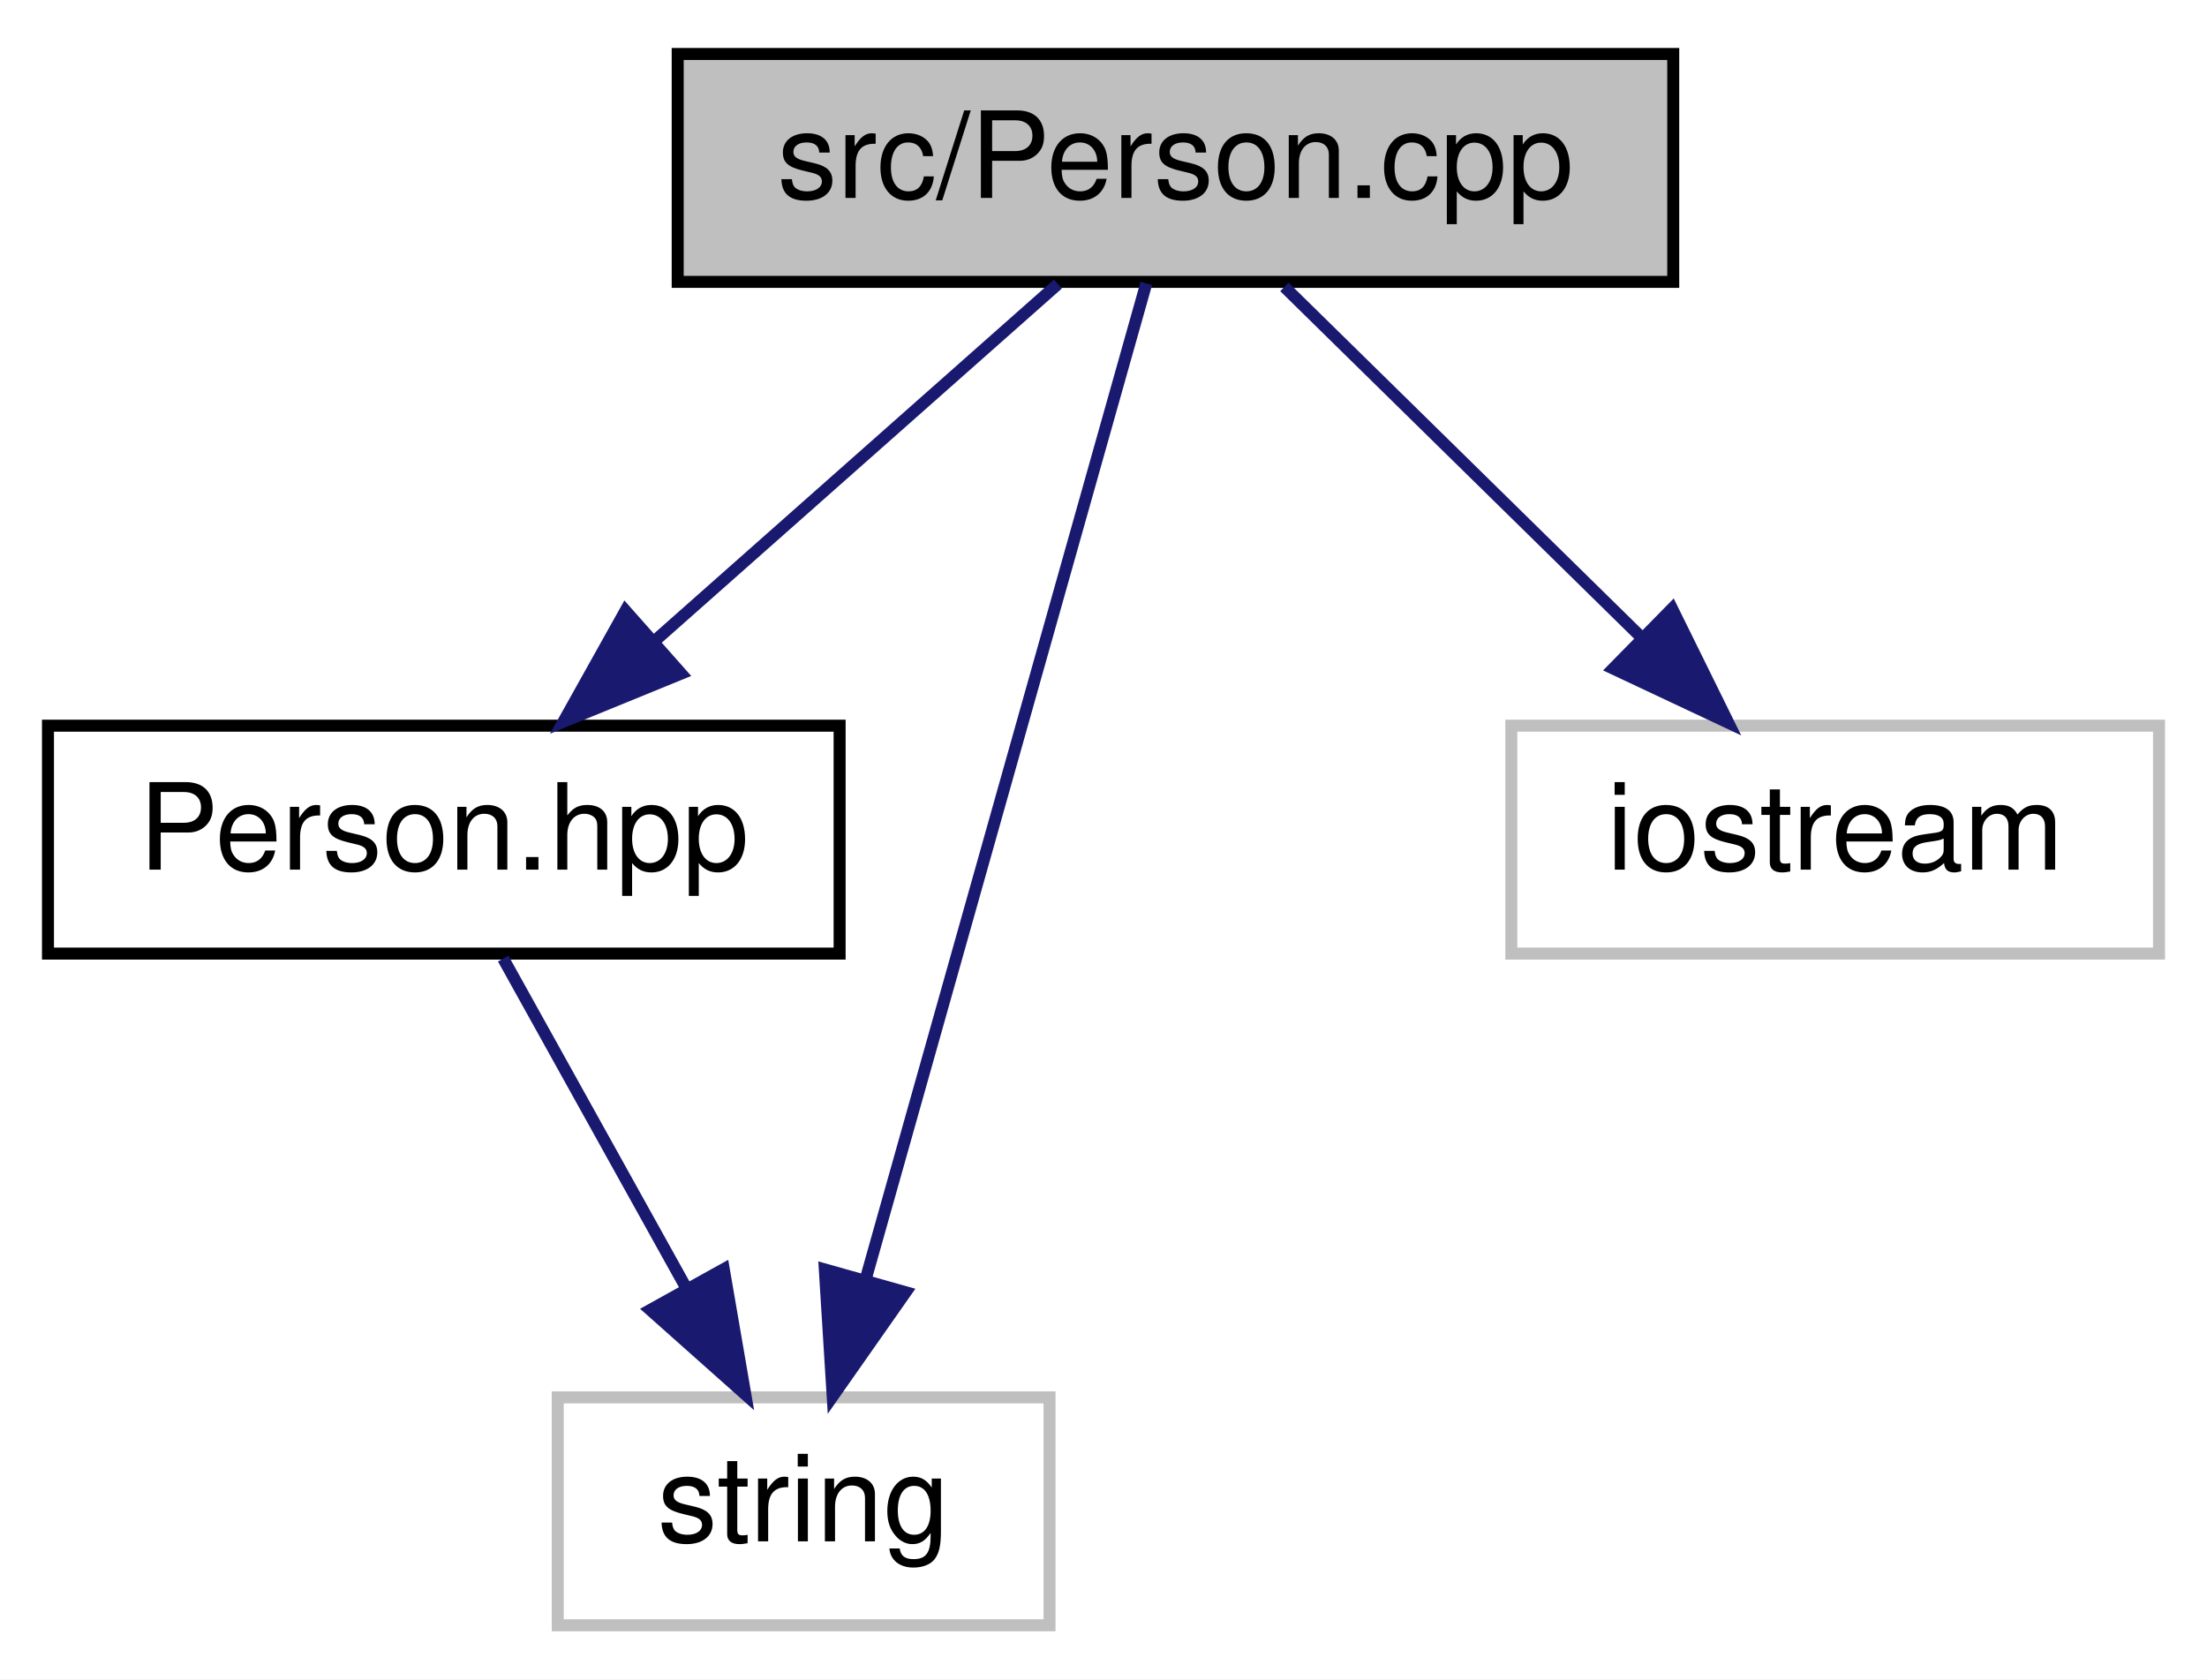
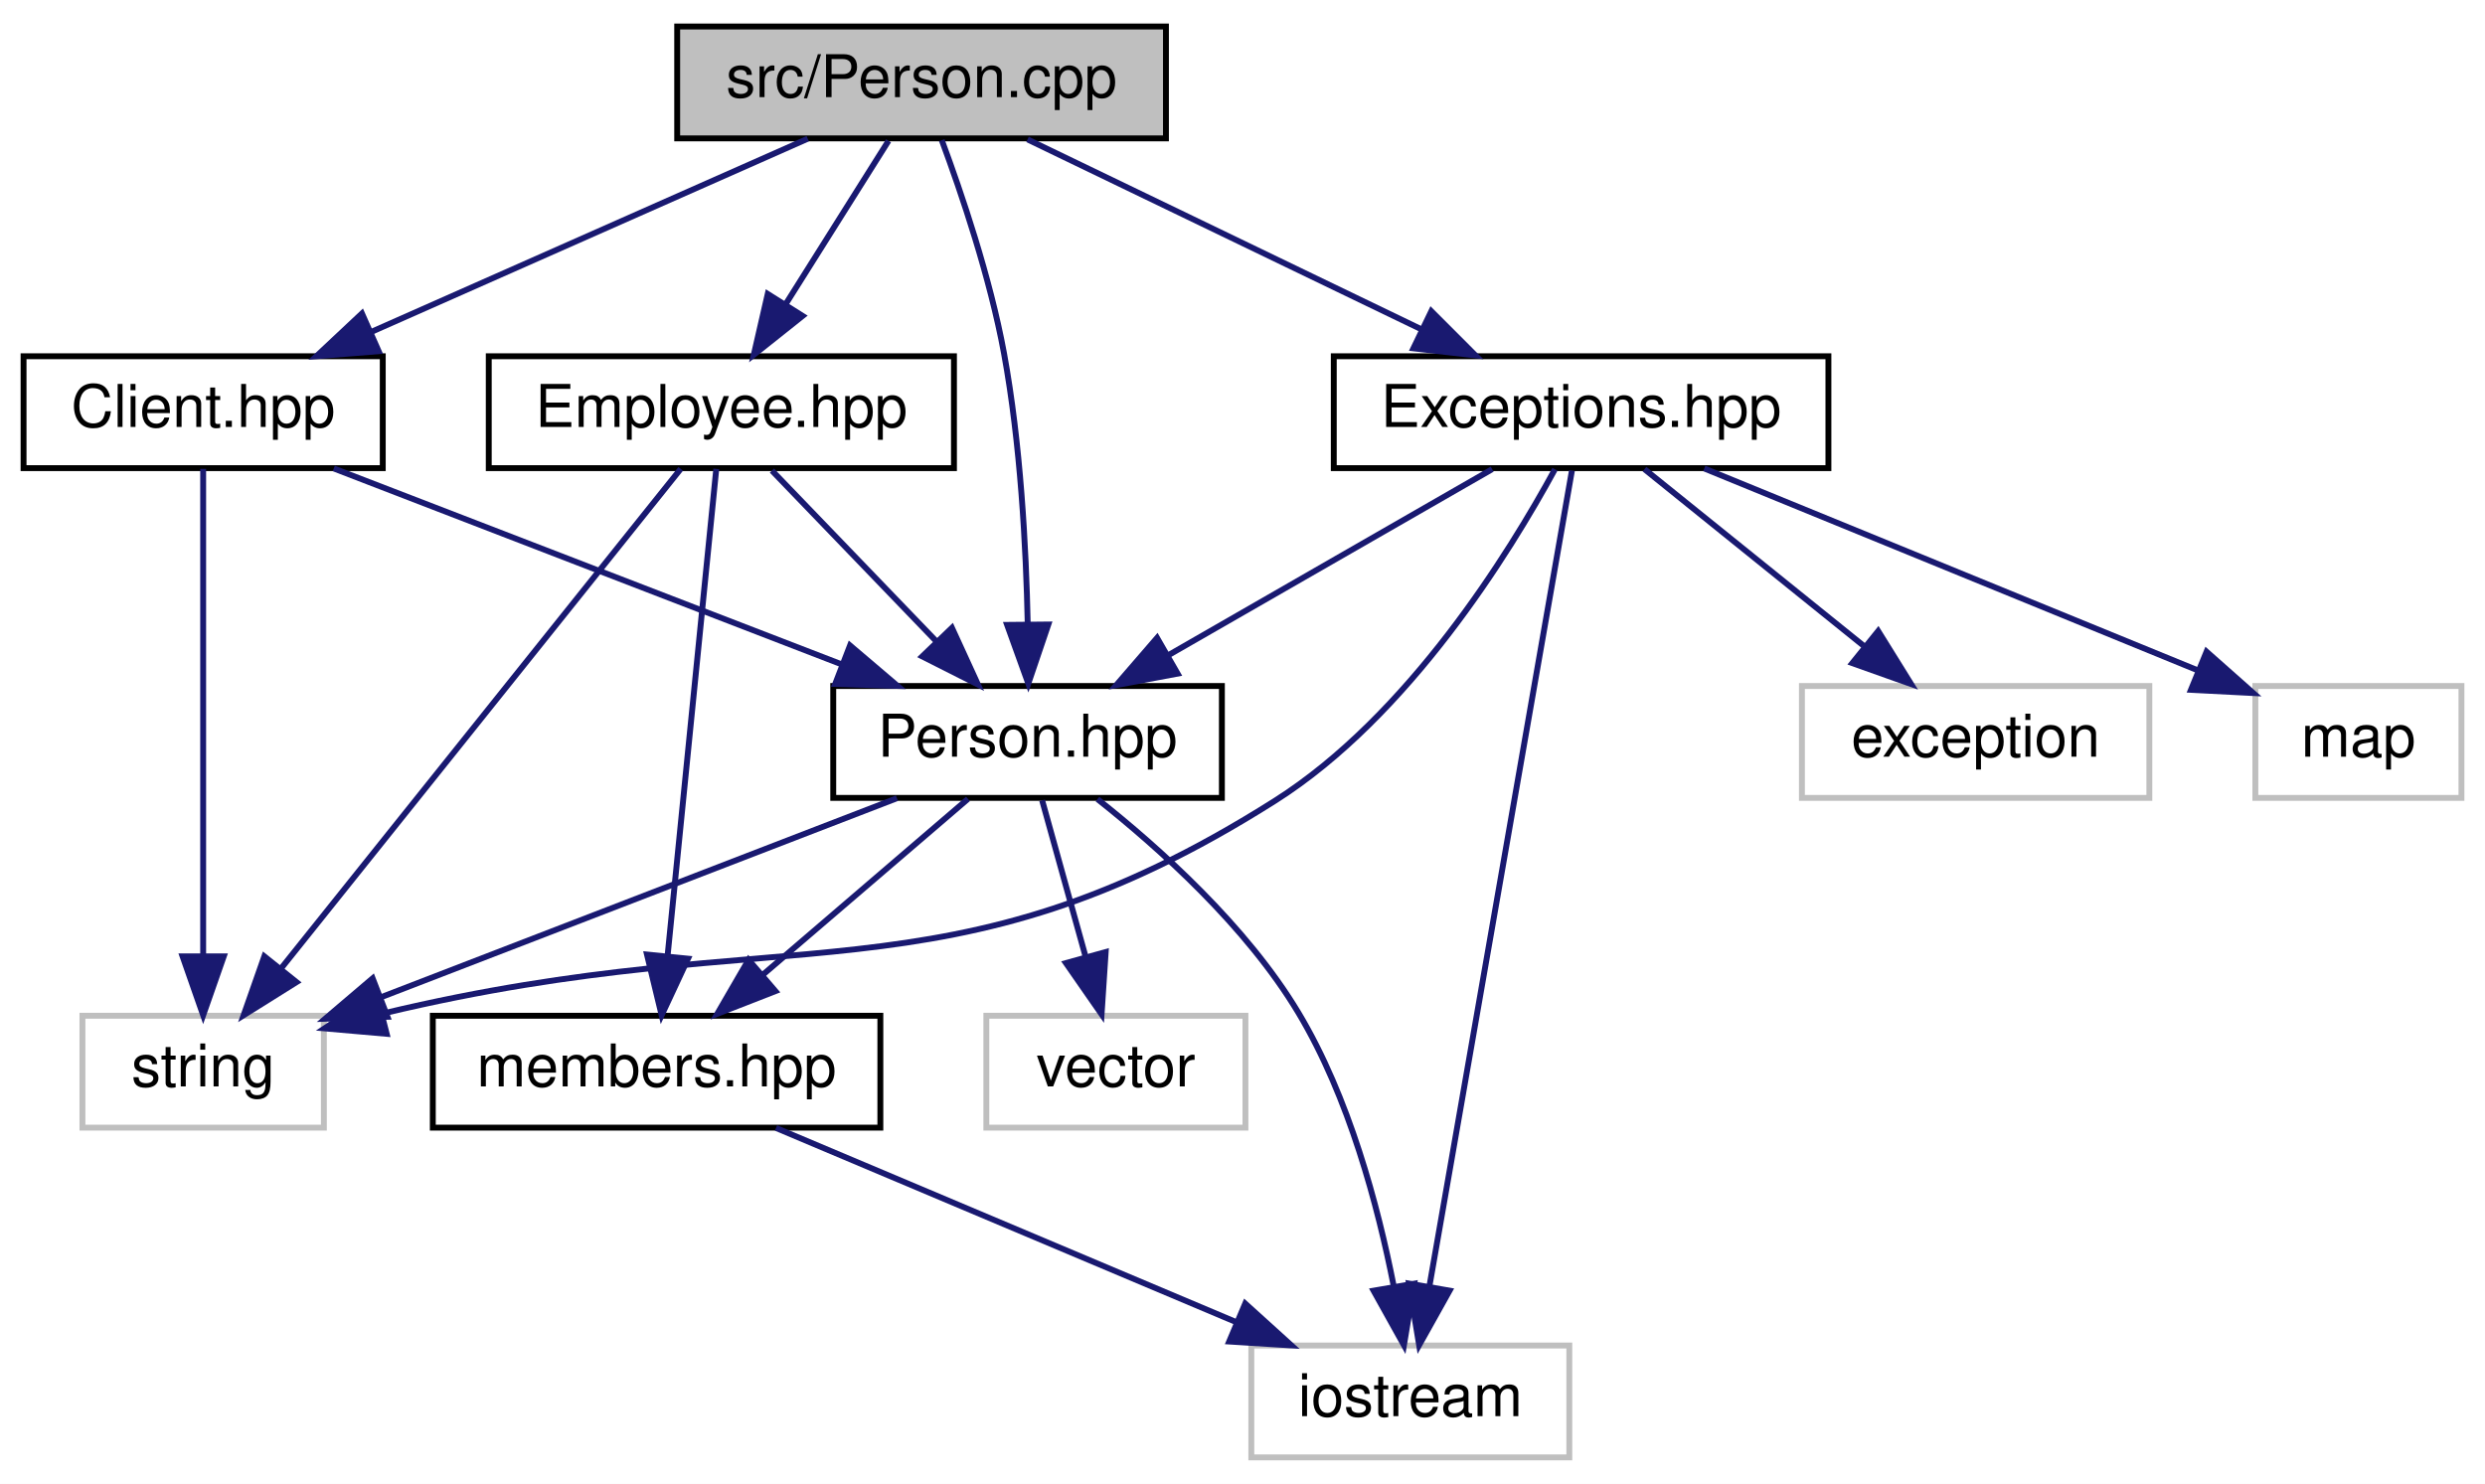
- <svg xmlns="http://www.w3.org/2000/svg" xmlns:xlink="http://www.w3.org/1999/xlink" width="184pt" height="140pt" viewBox="0.00 0.00 184.00 140.00">
-   <g id="graph0" class="graph" transform="scale(1 1) rotate(0) translate(4 136)">
-     <polygon fill="white" stroke="none" points="-4,4 -4,-136 180,-136 180,4 -4,4" />
+ <svg xmlns="http://www.w3.org/2000/svg" xmlns:xlink="http://www.w3.org/1999/xlink" width="422pt" height="252pt" viewBox="0.00 0.00 422.00 252.00">
+   <g id="graph0" class="graph" transform="scale(1 1) rotate(0) translate(4 248)">
+     <polygon fill="white" stroke="none" points="-4,4 -4,-248 418,-248 418,4 -4,4" />
    <g id="node1" class="node">
      <g id="a_node1">
        <a xlink:title=" ">
-           <polygon fill="#bfbfbf" stroke="black" points="52.5,-112.5 52.5,-131.5 135.5,-131.5 135.5,-112.5 52.5,-112.5" />
-           <text text-anchor="middle" x="94" y="-119.5" font-family="Helvetica,sans-Serif" font-size="10.00">src/Person.cpp</text>
+           <polygon fill="#bfbfbf" stroke="black" points="111,-224.5 111,-243.5 194,-243.5 194,-224.5 111,-224.5" />
+           <text text-anchor="middle" x="152.5" y="-231.5" font-family="Helvetica,sans-Serif" font-size="10.00">src/Person.cpp</text>
        </a>
      </g>
    </g>
    <g id="node2" class="node">
      <g id="a_node2">
        <a xlink:href="../../db/dad/_person_8hpp.html" target="_top" xlink:title=" ">
-           <polygon fill="white" stroke="black" points="0,-56.5 0,-75.5 66,-75.5 66,-56.5 0,-56.5" />
-           <text text-anchor="middle" x="33" y="-63.5" font-family="Helvetica,sans-Serif" font-size="10.00">Person.hpp</text>
+           <polygon fill="white" stroke="black" points="137.5,-112.5 137.5,-131.5 203.5,-131.5 203.5,-112.5 137.5,-112.5" />
+           <text text-anchor="middle" x="170.5" y="-119.5" font-family="Helvetica,sans-Serif" font-size="10.00">Person.hpp</text>
        </a>
      </g>
    </g>
    <g id="edge1" class="edge">
-       <path fill="none" stroke="midnightblue" d="M84.199,-112.324C75.182,-104.341 61.594,-92.313 50.682,-82.653" />
-       <polygon fill="midnightblue" stroke="midnightblue" points="52.787,-79.842 42.979,-75.834 48.147,-85.083 52.787,-79.842" />
+       <path fill="none" stroke="midnightblue" d="M155.933,-224.194C159.259,-215.235 164.136,-200.876 166.5,-188 169.31,-172.691 170.255,-155.049 170.527,-142.011" />
+       <polygon fill="midnightblue" stroke="midnightblue" points="174.028,-141.946 170.624,-131.913 167.028,-141.879 174.028,-141.946" />
+     </g>
+     <g id="node7" class="node">
+       <g id="a_node7">
+         <a xlink:href="../../d9/dbb/_client_8hpp.html" target="_top" xlink:title=" ">
+           <polygon fill="white" stroke="black" points="0,-168.5 0,-187.5 61,-187.5 61,-168.5 0,-168.5" />
+           <text text-anchor="middle" x="30.5" y="-175.5" font-family="Helvetica,sans-Serif" font-size="10.00">Client.hpp</text>
+         </a>
+       </g>
+     </g>
+     <g id="edge7" class="edge">
+       <path fill="none" stroke="midnightblue" d="M133.169,-224.444C113.18,-215.596 81.757,-201.687 58.936,-191.586" />
+       <polygon fill="midnightblue" stroke="midnightblue" points="60.302,-188.363 49.741,-187.516 57.468,-194.764 60.302,-188.363" />
+     </g>
+     <g id="node8" class="node">
+       <g id="a_node8">
+         <a xlink:href="../../d3/dba/_employee_8hpp.html" target="_top" xlink:title=" ">
+           <polygon fill="white" stroke="black" points="79,-168.5 79,-187.5 158,-187.5 158,-168.5 79,-168.5" />
+           <text text-anchor="middle" x="118.5" y="-175.5" font-family="Helvetica,sans-Serif" font-size="10.00">Employee.hpp</text>
+         </a>
+       </g>
+     </g>
+     <g id="edge10" class="edge">
+       <path fill="none" stroke="midnightblue" d="M146.886,-224.083C142.133,-216.534 135.182,-205.495 129.348,-196.23" />
+       <polygon fill="midnightblue" stroke="midnightblue" points="132.3,-194.349 124.01,-187.751 126.376,-198.078 132.3,-194.349" />
+     </g>
+     <g id="node9" class="node">
+       <g id="a_node9">
+         <a xlink:href="../../de/d24/_exceptions_8hpp.html" target="_top" xlink:title=" ">
+           <polygon fill="white" stroke="black" points="222.5,-168.5 222.5,-187.5 306.5,-187.5 306.5,-168.5 222.5,-168.5" />
+           <text text-anchor="middle" x="264.5" y="-175.5" font-family="Helvetica,sans-Serif" font-size="10.00">Exceptions.hpp</text>
+         </a>
+       </g>
+     </g>
+     <g id="edge14" class="edge">
+       <path fill="none" stroke="midnightblue" d="M170.495,-224.324C188.538,-215.625 216.547,-202.12 237.303,-192.113" />
+       <polygon fill="midnightblue" stroke="midnightblue" points="239.062,-195.15 246.55,-187.655 236.022,-188.845 239.062,-195.15" />
    </g>
    <g id="node3" class="node">
      <g id="a_node3">
        <a xlink:title=" ">
-           <polygon fill="white" stroke="#bfbfbf" points="42.5,-0.5 42.5,-19.5 83.5,-19.5 83.5,-0.5 42.5,-0.5" />
-           <text text-anchor="middle" x="63" y="-7.5" font-family="Helvetica,sans-Serif" font-size="10.00">string</text>
+           <polygon fill="white" stroke="#bfbfbf" points="10,-56.5 10,-75.5 51,-75.5 51,-56.5 10,-56.5" />
+           <text text-anchor="middle" x="30.5" y="-63.5" font-family="Helvetica,sans-Serif" font-size="10.00">string</text>
+         </a>
+       </g>
+     </g>
+     <g id="edge2" class="edge">
+       <path fill="none" stroke="midnightblue" d="M148.317,-112.444C124.661,-103.319 87.051,-88.812 60.704,-78.65" />
+       <polygon fill="midnightblue" stroke="midnightblue" points="61.8,-75.322 51.21,-74.988 59.281,-81.853 61.8,-75.322" />
+     </g>
+     <g id="node4" class="node">
+       <g id="a_node4">
+         <a xlink:title=" ">
+           <polygon fill="white" stroke="#bfbfbf" points="163.5,-56.5 163.5,-75.5 207.5,-75.5 207.5,-56.5 163.5,-56.5" />
+           <text text-anchor="middle" x="185.5" y="-63.5" font-family="Helvetica,sans-Serif" font-size="10.00">vector</text>
+         </a>
+       </g>
+     </g>
+     <g id="edge3" class="edge">
+       <path fill="none" stroke="midnightblue" d="M172.977,-112.083C174.986,-104.849 177.886,-94.409 180.39,-85.397" />
+       <polygon fill="midnightblue" stroke="midnightblue" points="183.765,-86.323 183.069,-75.751 177.02,-84.45 183.765,-86.323" />
+     </g>
+     <g id="node5" class="node">
+       <g id="a_node5">
+         <a xlink:title=" ">
+           <polygon fill="white" stroke="#bfbfbf" points="208.5,-0.5 208.5,-19.5 262.5,-19.5 262.5,-0.5 208.5,-0.5" />
+           <text text-anchor="middle" x="235.5" y="-7.5" font-family="Helvetica,sans-Serif" font-size="10.00">iostream</text>
        </a>
      </g>
    </g>
    <g id="edge4" class="edge">
-       <path fill="none" stroke="midnightblue" d="M91.567,-112.368C86.542,-94.537 74.92,-53.295 68.149,-29.272" />
-       <polygon fill="midnightblue" stroke="midnightblue" points="71.503,-28.267 65.421,-19.591 64.765,-30.166 71.503,-28.267" />
+       <path fill="none" stroke="midnightblue" d="M182.373,-112.288C192.8,-104.041 207.649,-90.753 216.5,-76 225.1,-61.665 230.008,-43.202 232.673,-29.619" />
+       <polygon fill="midnightblue" stroke="midnightblue" points="236.158,-30.005 234.415,-19.554 229.26,-28.811 236.158,-30.005" />
    </g>
-     <g id="node4" class="node">
-       <g id="a_node4">
-         <a xlink:title=" ">
-           <polygon fill="white" stroke="#bfbfbf" points="122,-56.5 122,-75.5 176,-75.5 176,-56.5 122,-56.5" />
-           <text text-anchor="middle" x="149" y="-63.5" font-family="Helvetica,sans-Serif" font-size="10.00">iostream</text>
+     <g id="node6" class="node">
+       <g id="a_node6">
+         <a xlink:href="../../d2/d0f/members_8hpp.html" target="_top" xlink:title=" ">
+           <polygon fill="white" stroke="black" points="69.5,-56.5 69.5,-75.5 145.5,-75.5 145.5,-56.5 69.5,-56.5" />
+           <text text-anchor="middle" x="107.5" y="-63.5" font-family="Helvetica,sans-Serif" font-size="10.00">members.hpp</text>
        </a>
      </g>
    </g>
-     <g id="edge3" class="edge">
-       <path fill="none" stroke="midnightblue" d="M103.082,-112.083C111.171,-104.141 123.195,-92.335 132.91,-82.797" />
-       <polygon fill="midnightblue" stroke="midnightblue" points="135.403,-85.254 140.087,-75.751 130.499,-80.26 135.403,-85.254" />
+     <g id="edge5" class="edge">
+       <path fill="none" stroke="midnightblue" d="M160.378,-112.324C150.974,-104.263 136.756,-92.076 125.431,-82.37" />
+       <polygon fill="midnightblue" stroke="midnightblue" points="127.677,-79.684 117.806,-75.834 123.121,-84.999 127.677,-79.684" />
    </g>
-     <g id="edge2" class="edge">
-       <path fill="none" stroke="midnightblue" d="M37.954,-56.083C42.104,-48.613 48.153,-37.724 53.267,-28.52" />
-       <polygon fill="midnightblue" stroke="midnightblue" points="56.341,-30.192 58.138,-19.751 50.222,-26.793 56.341,-30.192" />
+     <g id="edge6" class="edge">
+       <path fill="none" stroke="midnightblue" d="M127.782,-56.444C148.847,-47.557 182.017,-33.563 205.986,-23.451" />
+       <polygon fill="midnightblue" stroke="midnightblue" points="207.46,-26.628 215.313,-19.516 204.739,-20.179 207.46,-26.628" />
+     </g>
+     <g id="edge8" class="edge">
+       <path fill="none" stroke="midnightblue" d="M52.683,-168.444C75.928,-159.478 112.649,-145.314 138.915,-135.183" />
+       <polygon fill="midnightblue" stroke="midnightblue" points="140.35,-138.381 148.42,-131.516 137.831,-131.85 140.35,-138.381" />
+     </g>
+     <g id="edge9" class="edge">
+       <path fill="none" stroke="midnightblue" d="M30.5,-168.368C30.5,-150.617 30.5,-109.666 30.5,-85.597" />
+       <polygon fill="midnightblue" stroke="midnightblue" points="34,-85.591 30.5,-75.591 27,-85.591 34,-85.591" />
+     </g>
+     <g id="edge11" class="edge">
+       <path fill="none" stroke="midnightblue" d="M127.087,-168.083C134.659,-160.22 145.878,-148.569 155.014,-139.081" />
+       <polygon fill="midnightblue" stroke="midnightblue" points="157.658,-141.382 162.073,-131.751 152.615,-136.527 157.658,-141.382" />
+     </g>
+     <g id="edge13" class="edge">
+       <path fill="none" stroke="midnightblue" d="M111.595,-168.368C97.008,-150.135 62.841,-107.426 43.84,-83.675" />
+       <polygon fill="midnightblue" stroke="midnightblue" points="46.353,-81.214 37.373,-75.591 40.887,-85.587 46.353,-81.214" />
+     </g>
+     <g id="edge12" class="edge">
+       <path fill="none" stroke="midnightblue" d="M117.637,-168.368C115.862,-150.617 111.767,-109.666 109.36,-85.597" />
+       <polygon fill="midnightblue" stroke="midnightblue" points="112.837,-85.194 108.359,-75.591 105.872,-85.89 112.837,-85.194" />
+     </g>
+     <g id="edge15" class="edge">
+       <path fill="none" stroke="midnightblue" d="M249.397,-168.324C234.597,-159.822 211.806,-146.729 194.518,-136.797" />
+       <polygon fill="midnightblue" stroke="midnightblue" points="195.98,-133.601 185.565,-131.655 192.493,-139.671 195.98,-133.601" />
+     </g>
+     <g id="edge18" class="edge">
+       <path fill="none" stroke="midnightblue" d="M260.057,-168.303C252.371,-154.175 235.212,-126.376 212.5,-112 156.474,-76.538 129.982,-92.379 61.117,-75.905" />
+       <polygon fill="midnightblue" stroke="midnightblue" points="61.666,-72.433 51.111,-73.357 59.938,-79.217 61.666,-72.433" />
+     </g>
+     <g id="edge16" class="edge">
+       <path fill="none" stroke="midnightblue" d="M262.941,-168.075C258.376,-141.945 244.971,-65.211 238.745,-29.577" />
+       <polygon fill="midnightblue" stroke="midnightblue" points="242.166,-28.817 236.997,-19.568 235.27,-30.021 242.166,-28.817" />
+     </g>
+     <g id="node10" class="node">
+       <g id="a_node10">
+         <a xlink:title=" ">
+           <polygon fill="white" stroke="#bfbfbf" points="302,-112.5 302,-131.5 361,-131.5 361,-112.5 302,-112.5" />
+           <text text-anchor="middle" x="331.5" y="-119.5" font-family="Helvetica,sans-Serif" font-size="10.00">exception</text>
+         </a>
+       </g>
+     </g>
+     <g id="edge17" class="edge">
+       <path fill="none" stroke="midnightblue" d="M275.265,-168.324C285.266,-160.263 300.387,-148.077 312.43,-138.369" />
+       <polygon fill="midnightblue" stroke="midnightblue" points="314.95,-140.834 320.539,-131.834 310.557,-135.384 314.95,-140.834" />
+     </g>
+     <g id="node11" class="node">
+       <g id="a_node11">
+         <a xlink:title=" ">
+           <polygon fill="white" stroke="#bfbfbf" points="379,-112.5 379,-131.5 414,-131.5 414,-112.5 379,-112.5" />
+           <text text-anchor="middle" x="396.5" y="-119.5" font-family="Helvetica,sans-Serif" font-size="10.00">map</text>
+         </a>
+       </g>
+     </g>
+     <g id="edge19" class="edge">
+       <path fill="none" stroke="midnightblue" d="M285.416,-168.444C308.034,-159.191 344.184,-144.402 369.067,-134.223" />
+       <polygon fill="midnightblue" stroke="midnightblue" points="370.715,-137.33 378.645,-130.304 368.065,-130.851 370.715,-137.33" />
    </g>
  </g>
</svg>
